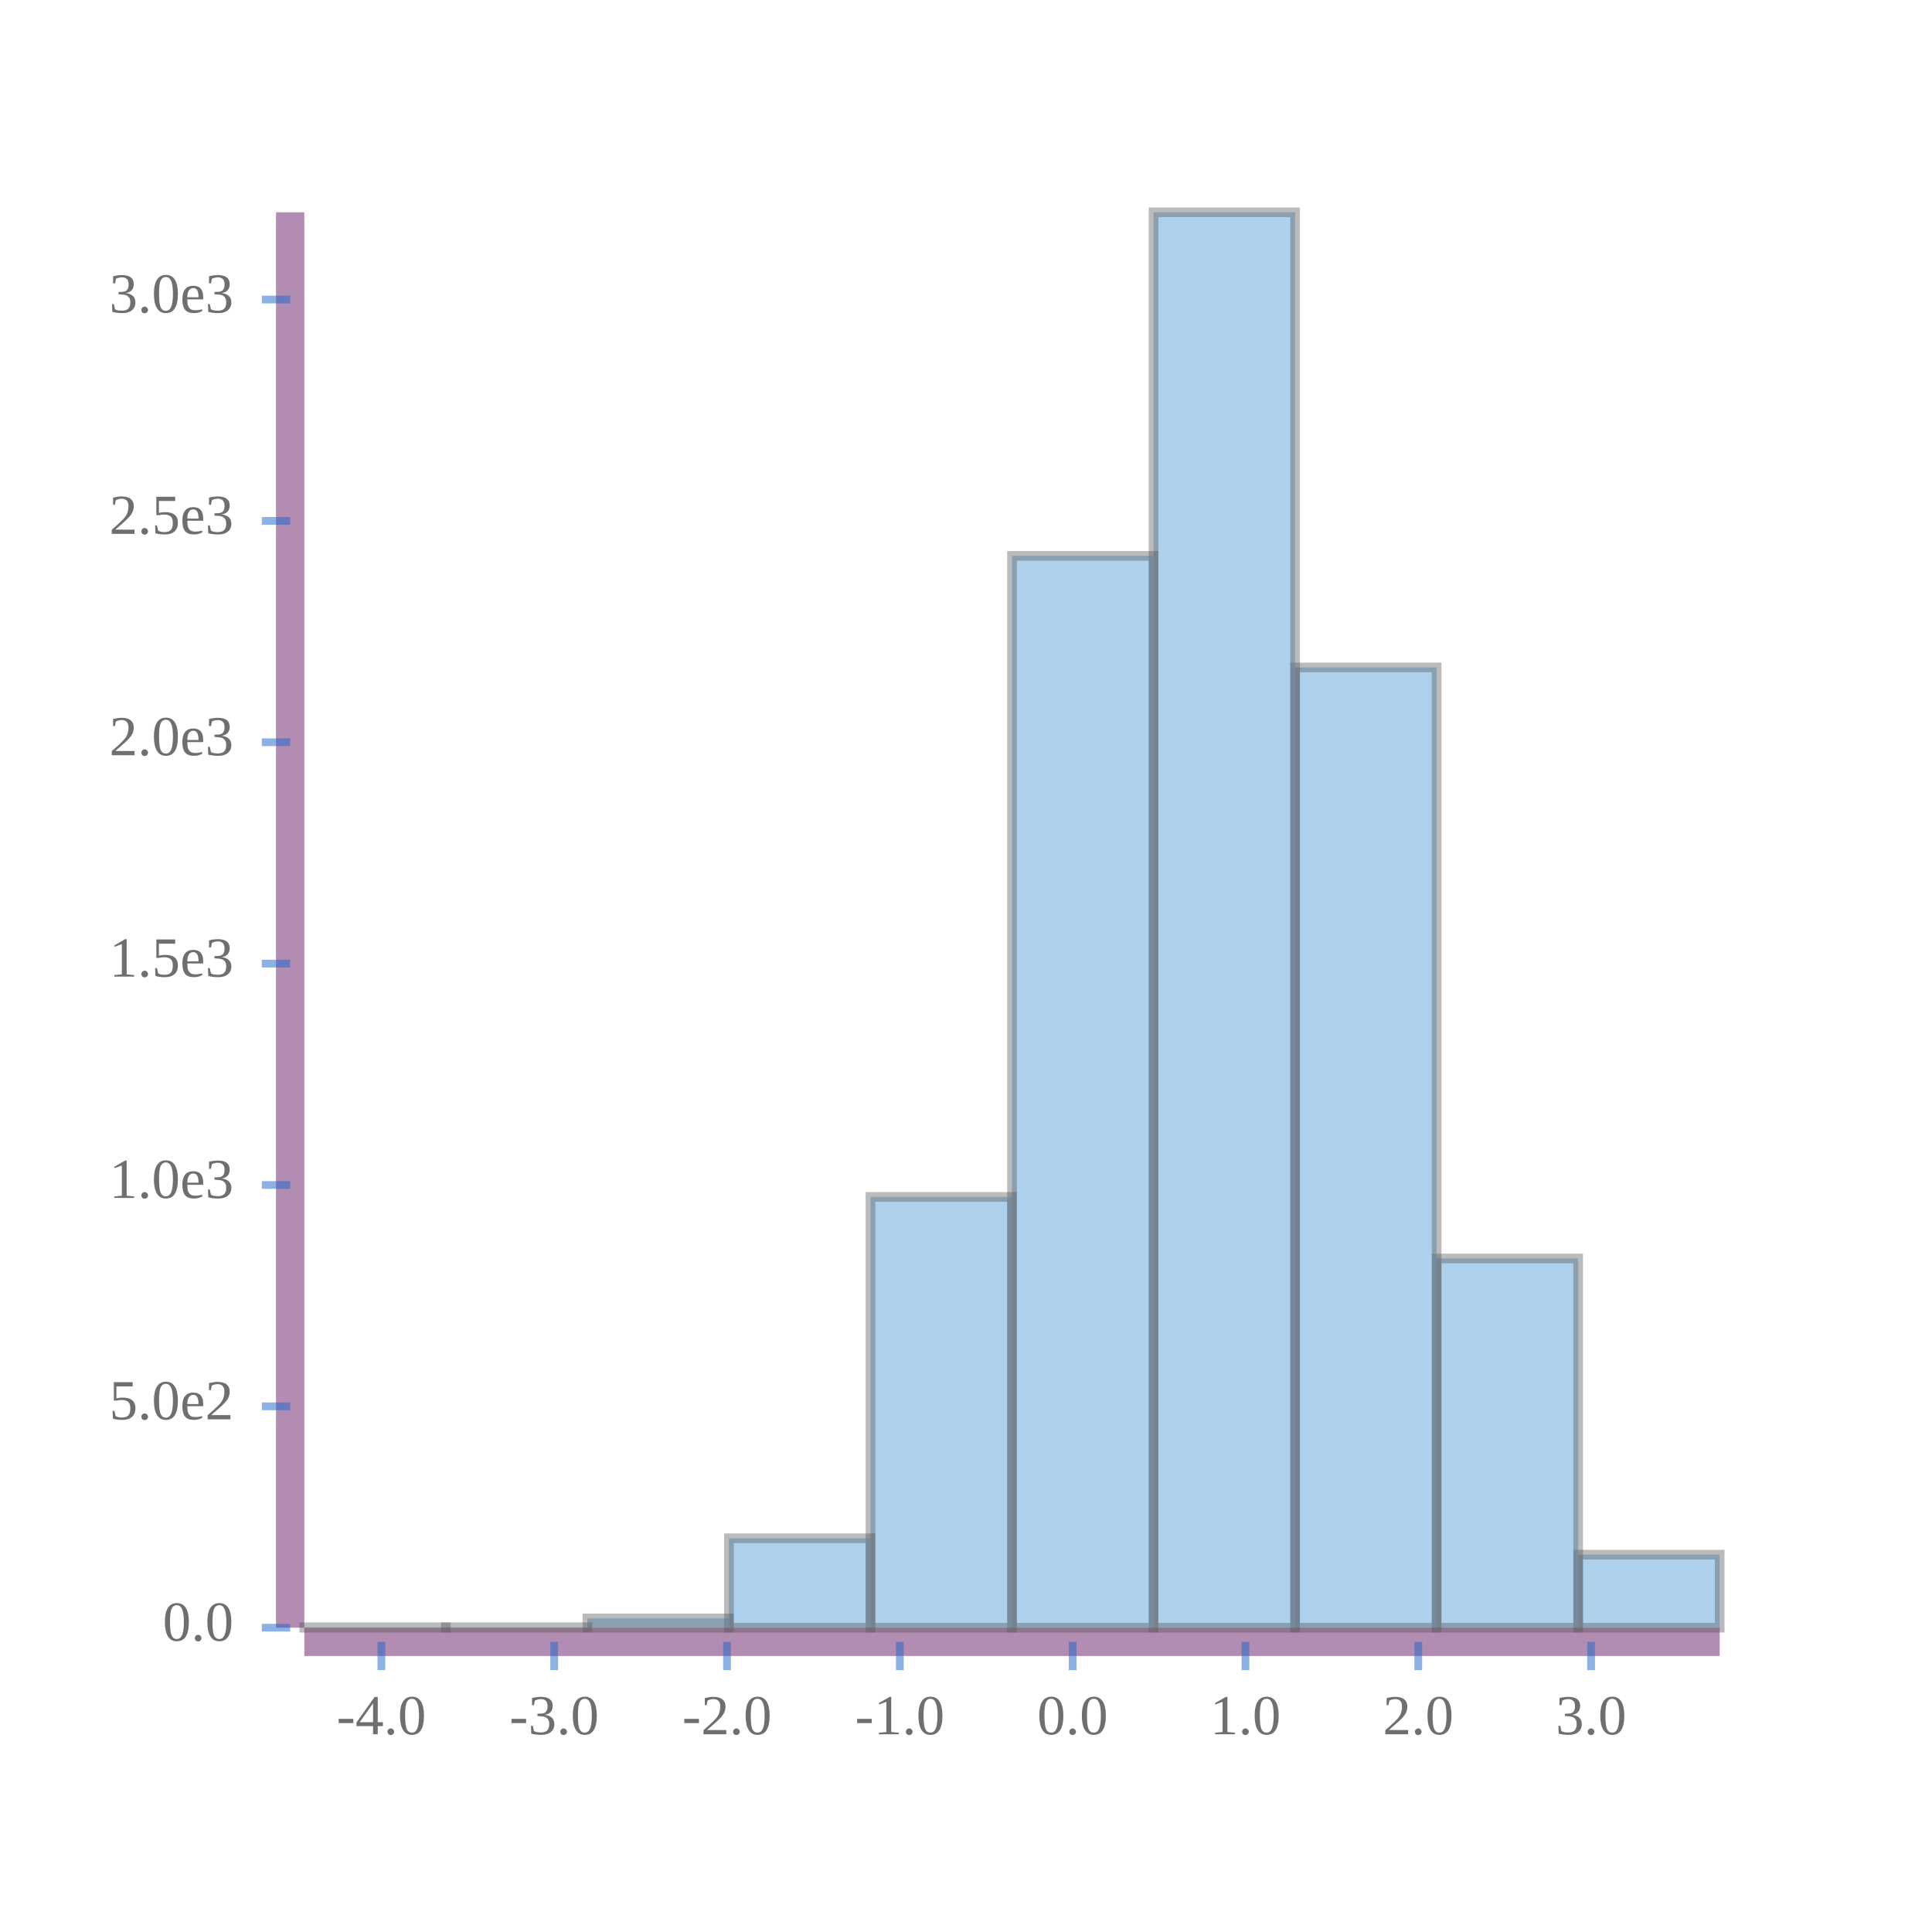
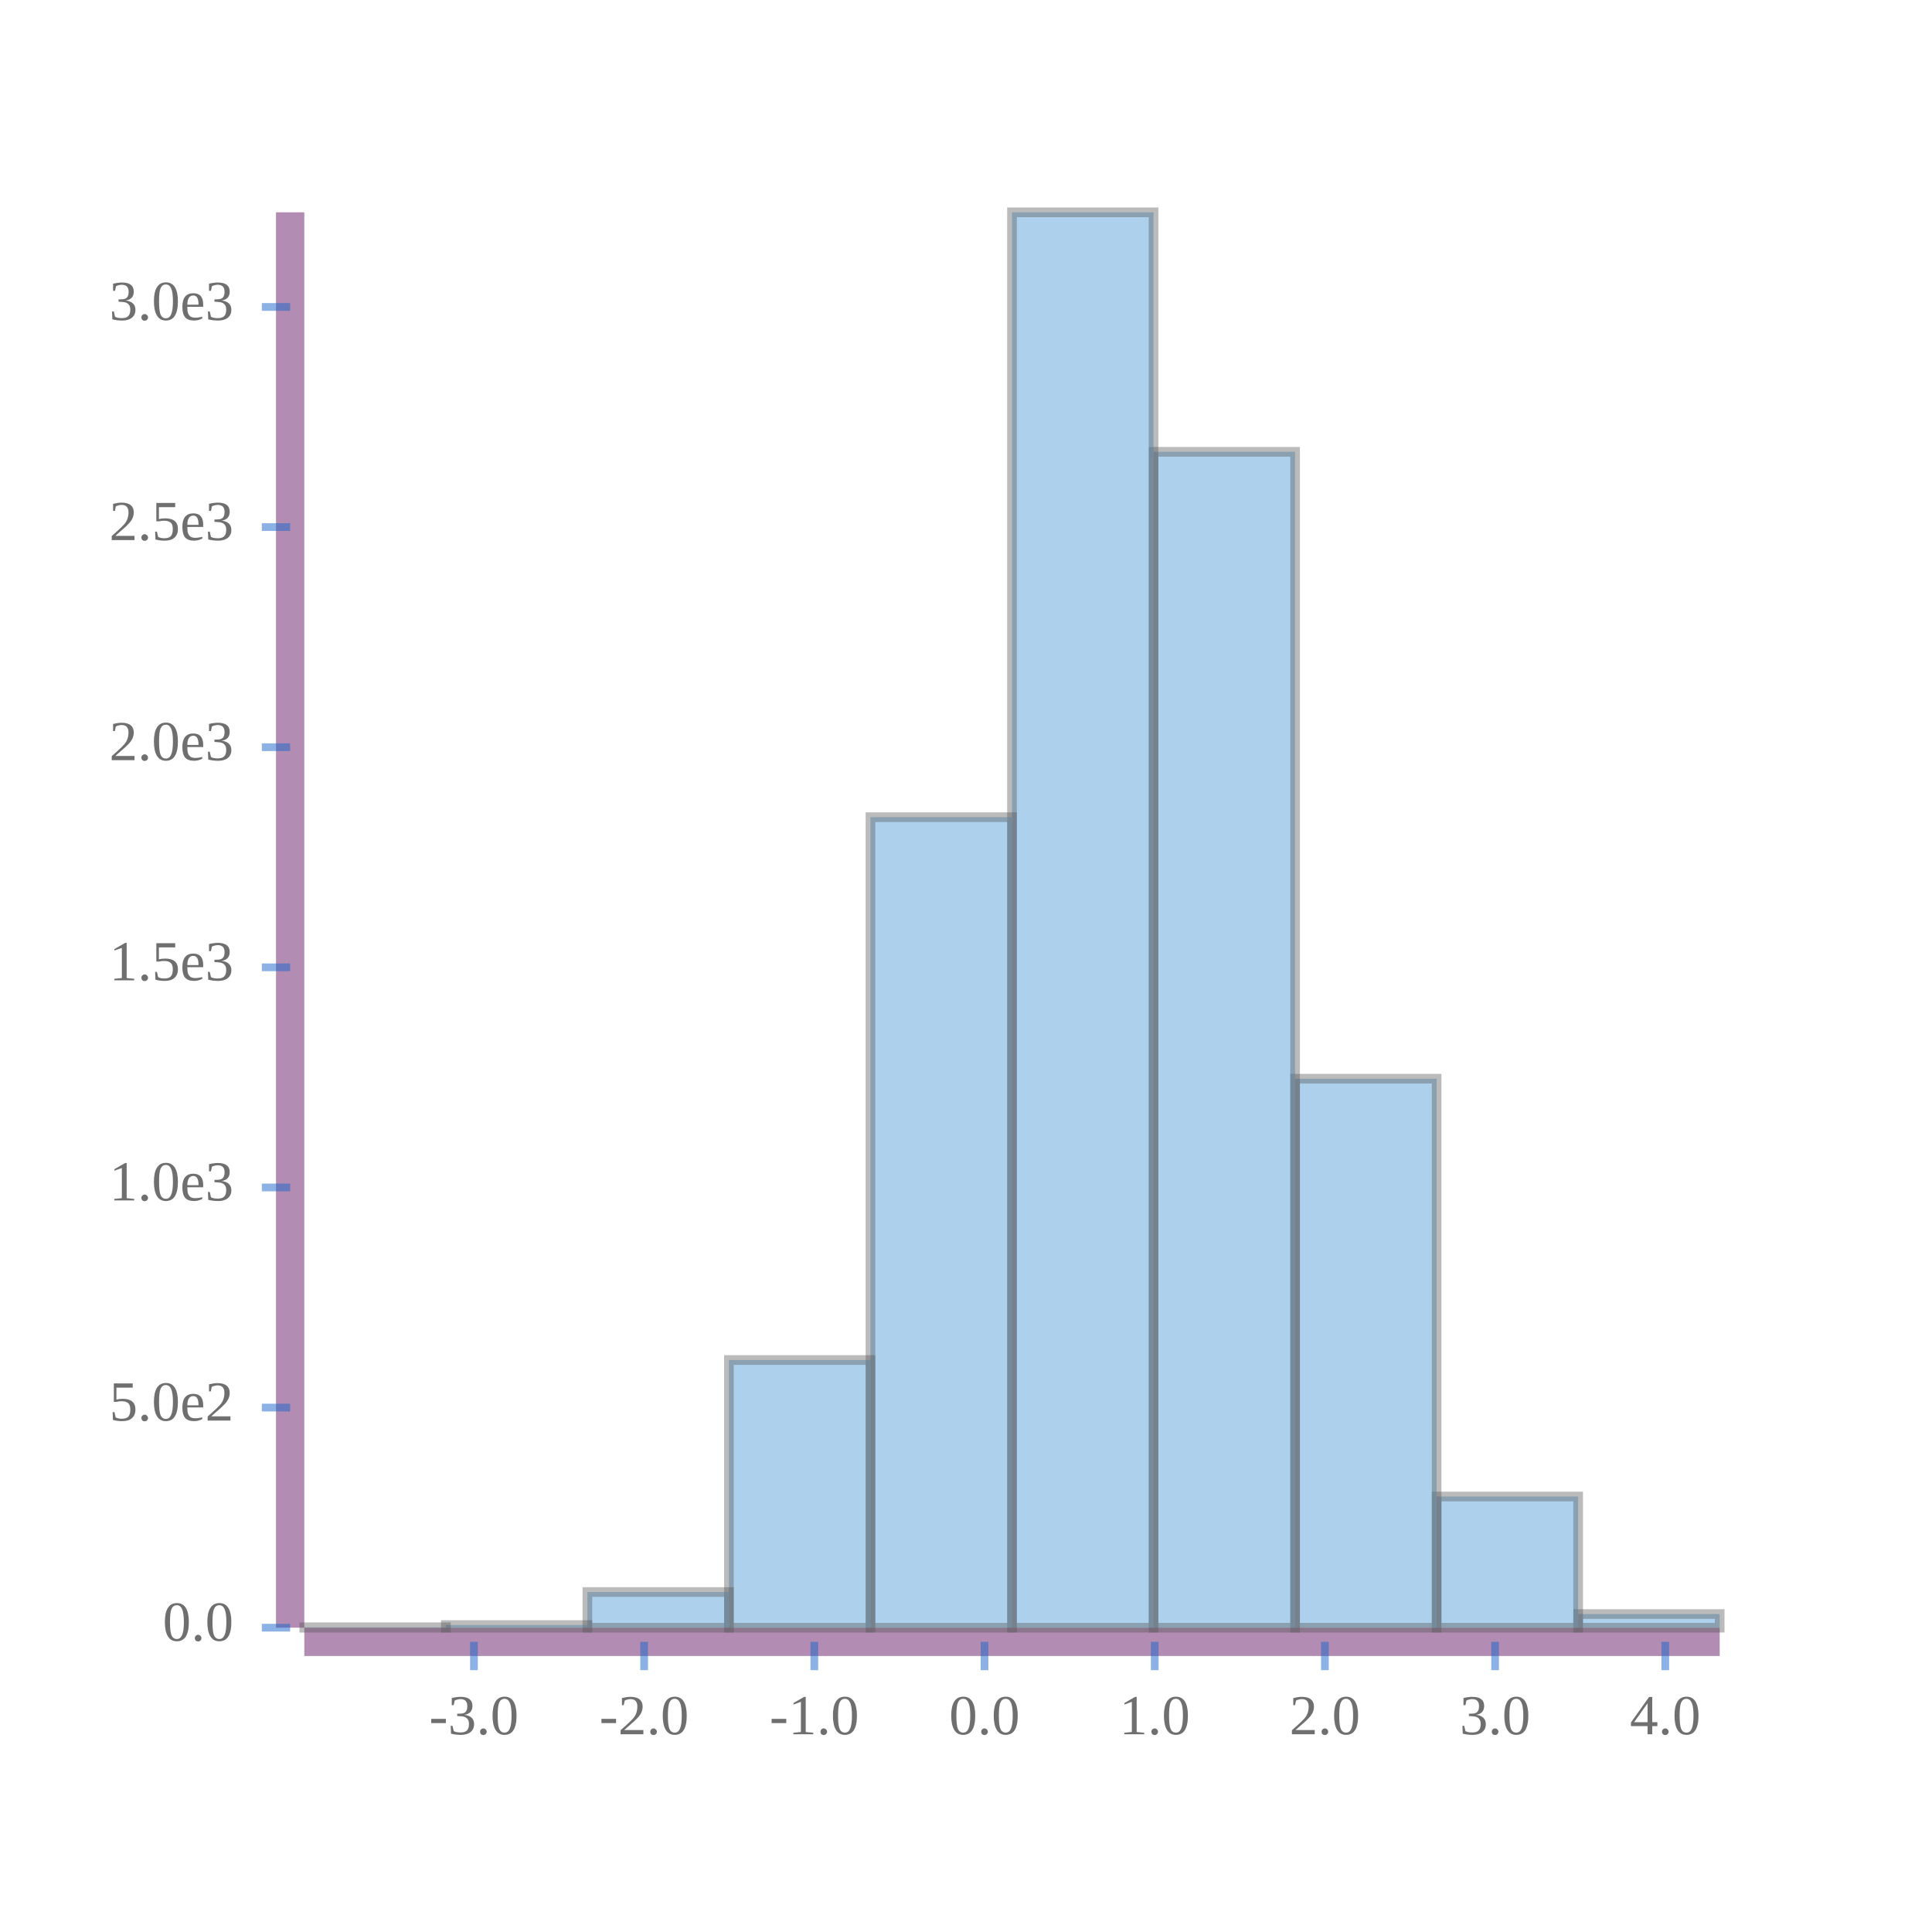
<svg xmlns="http://www.w3.org/2000/svg" height="200" stroke-opacity="1" viewBox="0 0 200 200" font-size="1" width="200" stroke="rgb(0,0,0)" version="1.1">
  <defs />
  <g stroke-linejoin="miter" stroke-opacity="0.0" fill-opacity="0.5" stroke="rgb(0,0,0)" stroke-width="0.0" fill="rgb(102,26,102)" stroke-linecap="butt" stroke-miterlimit="10.0">
    <path d="M 31.502,168.498 l -0,-146.52 h -2.93 l -0,146.52 Z" />
  </g>
  <g stroke-linejoin="miter" stroke-opacity="1.0" fill-opacity="0.7" font-size="5.861px" stroke="rgb(0,0,0)" stroke-width="0.8" fill="rgb(51,51,51)" stroke-linecap="butt" stroke-miterlimit="10.0">
-     <text dominant-baseline="middle" transform="matrix(1,0,0,1,24.1758,31.0066)" stroke="none" text-anchor="end">3.0e3</text>
+     <text dominant-baseline="middle" transform="matrix(1,0,0,1,24.1758,31.7764)" stroke="none" text-anchor="end">3.0e3</text>
  </g>
  <g stroke-linejoin="miter" stroke-opacity="0.5" fill-opacity="0.0" stroke="rgb(26,102,204)" stroke-width="0.8" fill="rgb(0,0,0)" stroke-linecap="butt" stroke-miterlimit="10.0">
-     <path d="M 27.106,31.007 h 2.93 " />
+     <path d="M 27.106,31.776 h 2.93 " />
  </g>
  <g stroke-linejoin="miter" stroke-opacity="1.0" fill-opacity="0.7" font-size="5.861px" stroke="rgb(0,0,0)" stroke-width="0.8" fill="rgb(51,51,51)" stroke-linecap="butt" stroke-miterlimit="10.0">
-     <text dominant-baseline="middle" transform="matrix(1,0,0,1,24.1758,53.9219)" stroke="none" text-anchor="end">2.5e3</text>
+     <text dominant-baseline="middle" transform="matrix(1,0,0,1,24.1758,54.5634)" stroke="none" text-anchor="end">2.5e3</text>
  </g>
  <g stroke-linejoin="miter" stroke-opacity="0.5" fill-opacity="0.0" stroke="rgb(26,102,204)" stroke-width="0.8" fill="rgb(0,0,0)" stroke-linecap="butt" stroke-miterlimit="10.0">
-     <path d="M 27.106,53.922 h 2.93 " />
+     <path d="M 27.106,54.563 h 2.93 " />
  </g>
  <g stroke-linejoin="miter" stroke-opacity="1.0" fill-opacity="0.7" font-size="5.861px" stroke="rgb(0,0,0)" stroke-width="0.8" fill="rgb(51,51,51)" stroke-linecap="butt" stroke-miterlimit="10.0">
-     <text dominant-baseline="middle" transform="matrix(1,0,0,1,24.1758,76.8371)" stroke="none" text-anchor="end">2.0e3</text>
+     <text dominant-baseline="middle" transform="matrix(1,0,0,1,24.1758,77.3503)" stroke="none" text-anchor="end">2.0e3</text>
  </g>
  <g stroke-linejoin="miter" stroke-opacity="0.5" fill-opacity="0.0" stroke="rgb(26,102,204)" stroke-width="0.8" fill="rgb(0,0,0)" stroke-linecap="butt" stroke-miterlimit="10.0">
-     <path d="M 27.106,76.837 h 2.93 " />
+     <path d="M 27.106,77.35 h 2.93 " />
  </g>
  <g stroke-linejoin="miter" stroke-opacity="1.0" fill-opacity="0.7" font-size="5.861px" stroke="rgb(0,0,0)" stroke-width="0.8" fill="rgb(51,51,51)" stroke-linecap="butt" stroke-miterlimit="10.0">
-     <text dominant-baseline="middle" transform="matrix(1,0,0,1,24.1758,99.7524)" stroke="none" text-anchor="end">1.5e3</text>
+     <text dominant-baseline="middle" transform="matrix(1,0,0,1,24.1758,100.1373)" stroke="none" text-anchor="end">1.5e3</text>
  </g>
  <g stroke-linejoin="miter" stroke-opacity="0.5" fill-opacity="0.0" stroke="rgb(26,102,204)" stroke-width="0.8" fill="rgb(0,0,0)" stroke-linecap="butt" stroke-miterlimit="10.0">
-     <path d="M 27.106,99.752 h 2.93 " />
+     <path d="M 27.106,100.137 h 2.93 " />
  </g>
  <g stroke-linejoin="miter" stroke-opacity="1.0" fill-opacity="0.7" font-size="5.861px" stroke="rgb(0,0,0)" stroke-width="0.8" fill="rgb(51,51,51)" stroke-linecap="butt" stroke-miterlimit="10.0">
-     <text dominant-baseline="middle" transform="matrix(1,0,0,1,24.1758,122.6677)" stroke="none" text-anchor="end">1.0e3</text>
+     <text dominant-baseline="middle" transform="matrix(1,0,0,1,24.1758,122.9243)" stroke="none" text-anchor="end">1.0e3</text>
  </g>
  <g stroke-linejoin="miter" stroke-opacity="0.5" fill-opacity="0.0" stroke="rgb(26,102,204)" stroke-width="0.8" fill="rgb(0,0,0)" stroke-linecap="butt" stroke-miterlimit="10.0">
-     <path d="M 27.106,122.668 h 2.93 " />
+     <path d="M 27.106,122.924 h 2.93 " />
  </g>
  <g stroke-linejoin="miter" stroke-opacity="1.0" fill-opacity="0.7" font-size="5.861px" stroke="rgb(0,0,0)" stroke-width="0.8" fill="rgb(51,51,51)" stroke-linecap="butt" stroke-miterlimit="10.0">
-     <text dominant-baseline="middle" transform="matrix(1,0,0,1,24.1758,145.5829)" stroke="none" text-anchor="end">5.0e2</text>
+     <text dominant-baseline="middle" transform="matrix(1,0,0,1,24.1758,145.7112)" stroke="none" text-anchor="end">5.0e2</text>
  </g>
  <g stroke-linejoin="miter" stroke-opacity="0.5" fill-opacity="0.0" stroke="rgb(26,102,204)" stroke-width="0.8" fill="rgb(0,0,0)" stroke-linecap="butt" stroke-miterlimit="10.0">
-     <path d="M 27.106,145.583 h 2.93 " />
+     <path d="M 27.106,145.711 h 2.93 " />
  </g>
  <g stroke-linejoin="miter" stroke-opacity="1.0" fill-opacity="0.7" font-size="5.861px" stroke="rgb(0,0,0)" stroke-width="0.8" fill="rgb(51,51,51)" stroke-linecap="butt" stroke-miterlimit="10.0">
    <text dominant-baseline="middle" transform="matrix(1,0,0,1,24.1758,168.4982)" stroke="none" text-anchor="end">0.0</text>
  </g>
  <g stroke-linejoin="miter" stroke-opacity="0.5" fill-opacity="0.0" stroke="rgb(26,102,204)" stroke-width="0.8" fill="rgb(0,0,0)" stroke-linecap="butt" stroke-miterlimit="10.0">
    <path d="M 27.106,168.498 h 2.93 " />
  </g>
  <g stroke-linejoin="miter" stroke-opacity="0.0" fill-opacity="0.5" stroke="rgb(0,0,0)" stroke-width="0.0" fill="rgb(102,26,102)" stroke-linecap="butt" stroke-miterlimit="10.0">
    <path d="M 178.022,171.429 l -0,-2.93 h -146.52 l -0,2.93 Z" />
  </g>
  <g stroke-linejoin="miter" stroke-opacity="1.0" fill-opacity="0.7" font-size="5.861px" stroke="rgb(0,0,0)" stroke-width="0.8" fill="rgb(51,51,51)" stroke-linecap="butt" stroke-miterlimit="10.0">
-     <text dominant-baseline="text-before-edge" transform="matrix(1,0,0,1,164.7086,175.8242)" stroke="none" text-anchor="middle">3.0</text>
+     <text dominant-baseline="text-before-edge" transform="matrix(1,0,0,1,172.3902,175.8242)" stroke="none" text-anchor="middle">4.0</text>
  </g>
  <g stroke-linejoin="miter" stroke-opacity="0.5" fill-opacity="0.0" stroke="rgb(26,102,204)" stroke-width="0.8" fill="rgb(0,0,0)" stroke-linecap="butt" stroke-miterlimit="10.0">
-     <path d="M 164.709,169.963 v 2.93 " />
+     <path d="M 172.39,169.963 v 2.93 " />
  </g>
  <g stroke-linejoin="miter" stroke-opacity="1.0" fill-opacity="0.7" font-size="5.861px" stroke="rgb(0,0,0)" stroke-width="0.8" fill="rgb(51,51,51)" stroke-linecap="butt" stroke-miterlimit="10.0">
-     <text dominant-baseline="text-before-edge" transform="matrix(1,0,0,1,146.819,175.8242)" stroke="none" text-anchor="middle">2.0</text>
+     <text dominant-baseline="text-before-edge" transform="matrix(1,0,0,1,154.7721,175.8242)" stroke="none" text-anchor="middle">3.0</text>
  </g>
  <g stroke-linejoin="miter" stroke-opacity="0.5" fill-opacity="0.0" stroke="rgb(26,102,204)" stroke-width="0.8" fill="rgb(0,0,0)" stroke-linecap="butt" stroke-miterlimit="10.0">
-     <path d="M 146.819,169.963 v 2.93 " />
+     <path d="M 154.772,169.963 v 2.93 " />
  </g>
  <g stroke-linejoin="miter" stroke-opacity="1.0" fill-opacity="0.7" font-size="5.861px" stroke="rgb(0,0,0)" stroke-width="0.8" fill="rgb(51,51,51)" stroke-linecap="butt" stroke-miterlimit="10.0">
-     <text dominant-baseline="text-before-edge" transform="matrix(1,0,0,1,128.9294,175.8242)" stroke="none" text-anchor="middle">1.0</text>
+     <text dominant-baseline="text-before-edge" transform="matrix(1,0,0,1,137.1539,175.8242)" stroke="none" text-anchor="middle">2.0</text>
  </g>
  <g stroke-linejoin="miter" stroke-opacity="0.5" fill-opacity="0.0" stroke="rgb(26,102,204)" stroke-width="0.8" fill="rgb(0,0,0)" stroke-linecap="butt" stroke-miterlimit="10.0">
-     <path d="M 128.929,169.963 v 2.93 " />
+     <path d="M 137.154,169.963 v 2.93 " />
  </g>
  <g stroke-linejoin="miter" stroke-opacity="1.0" fill-opacity="0.7" font-size="5.861px" stroke="rgb(0,0,0)" stroke-width="0.8" fill="rgb(51,51,51)" stroke-linecap="butt" stroke-miterlimit="10.0">
-     <text dominant-baseline="text-before-edge" transform="matrix(1,0,0,1,111.0398,175.8242)" stroke="none" text-anchor="middle">0.0</text>
+     <text dominant-baseline="text-before-edge" transform="matrix(1,0,0,1,119.5357,175.8242)" stroke="none" text-anchor="middle">1.0</text>
  </g>
  <g stroke-linejoin="miter" stroke-opacity="0.5" fill-opacity="0.0" stroke="rgb(26,102,204)" stroke-width="0.8" fill="rgb(0,0,0)" stroke-linecap="butt" stroke-miterlimit="10.0">
-     <path d="M 111.04,169.963 v 2.93 " />
+     <path d="M 119.536,169.963 v 2.93 " />
  </g>
  <g stroke-linejoin="miter" stroke-opacity="1.0" fill-opacity="0.7" font-size="5.861px" stroke="rgb(0,0,0)" stroke-width="0.8" fill="rgb(51,51,51)" stroke-linecap="butt" stroke-miterlimit="10.0">
-     <text dominant-baseline="text-before-edge" transform="matrix(1,0,0,1,93.1502,175.8242)" stroke="none" text-anchor="middle">-1.0</text>
+     <text dominant-baseline="text-before-edge" transform="matrix(1,0,0,1,101.9176,175.8242)" stroke="none" text-anchor="middle">0.0</text>
  </g>
  <g stroke-linejoin="miter" stroke-opacity="0.5" fill-opacity="0.0" stroke="rgb(26,102,204)" stroke-width="0.8" fill="rgb(0,0,0)" stroke-linecap="butt" stroke-miterlimit="10.0">
-     <path d="M 93.15,169.963 v 2.93 " />
+     <path d="M 101.918,169.963 v 2.93 " />
  </g>
  <g stroke-linejoin="miter" stroke-opacity="1.0" fill-opacity="0.7" font-size="5.861px" stroke="rgb(0,0,0)" stroke-width="0.8" fill="rgb(51,51,51)" stroke-linecap="butt" stroke-miterlimit="10.0">
-     <text dominant-baseline="text-before-edge" transform="matrix(1,0,0,1,75.2606,175.8242)" stroke="none" text-anchor="middle">-2.0</text>
+     <text dominant-baseline="text-before-edge" transform="matrix(1,0,0,1,84.2994,175.8242)" stroke="none" text-anchor="middle">-1.0</text>
  </g>
  <g stroke-linejoin="miter" stroke-opacity="0.5" fill-opacity="0.0" stroke="rgb(26,102,204)" stroke-width="0.8" fill="rgb(0,0,0)" stroke-linecap="butt" stroke-miterlimit="10.0">
-     <path d="M 75.261,169.963 v 2.93 " />
+     <path d="M 84.299,169.963 v 2.93 " />
  </g>
  <g stroke-linejoin="miter" stroke-opacity="1.0" fill-opacity="0.7" font-size="5.861px" stroke="rgb(0,0,0)" stroke-width="0.8" fill="rgb(51,51,51)" stroke-linecap="butt" stroke-miterlimit="10.0">
-     <text dominant-baseline="text-before-edge" transform="matrix(1,0,0,1,57.371,175.8242)" stroke="none" text-anchor="middle">-3.0</text>
+     <text dominant-baseline="text-before-edge" transform="matrix(1,0,0,1,66.6813,175.8242)" stroke="none" text-anchor="middle">-2.0</text>
  </g>
  <g stroke-linejoin="miter" stroke-opacity="0.5" fill-opacity="0.0" stroke="rgb(26,102,204)" stroke-width="0.8" fill="rgb(0,0,0)" stroke-linecap="butt" stroke-miterlimit="10.0">
-     <path d="M 57.371,169.963 v 2.93 " />
+     <path d="M 66.681,169.963 v 2.93 " />
  </g>
  <g stroke-linejoin="miter" stroke-opacity="1.0" fill-opacity="0.7" font-size="5.861px" stroke="rgb(0,0,0)" stroke-width="0.8" fill="rgb(51,51,51)" stroke-linecap="butt" stroke-miterlimit="10.0">
-     <text dominant-baseline="text-before-edge" transform="matrix(1,0,0,1,39.4814,175.8242)" stroke="none" text-anchor="middle">-4.0</text>
+     <text dominant-baseline="text-before-edge" transform="matrix(1,0,0,1,49.0631,175.8242)" stroke="none" text-anchor="middle">-3.0</text>
  </g>
  <g stroke-linejoin="miter" stroke-opacity="0.5" fill-opacity="0.0" stroke="rgb(26,102,204)" stroke-width="0.8" fill="rgb(0,0,0)" stroke-linecap="butt" stroke-miterlimit="10.0">
-     <path d="M 39.481,169.963 v 2.93 " />
+     <path d="M 49.063,169.963 v 2.93 " />
  </g>
  <g stroke-linejoin="miter" stroke-opacity="0.4" fill-opacity="0.5" stroke="rgb(85,85,85)" stroke-width="1.0" fill="rgb(93,165,218)" stroke-linecap="butt" stroke-miterlimit="10.0">
-     <path d="M 178.022,168.498 l -0,-7.562 h -14.652 l -0,7.562 Z" />
+     <path d="M 178.022,168.498 l -0,-1.413 h -14.652 l -0,1.413 Z" />
  </g>
  <g stroke-linejoin="miter" stroke-opacity="0.4" fill-opacity="0.5" stroke="rgb(85,85,85)" stroke-width="1.0" fill="rgb(93,165,218)" stroke-linecap="butt" stroke-miterlimit="10.0">
-     <path d="M 163.37,168.498 l -0,-38.223 h -14.652 l -0,38.223 Z" />
+     <path d="M 163.37,168.498 l -0,-13.581 h -14.652 l -0,13.581 Z" />
  </g>
  <g stroke-linejoin="miter" stroke-opacity="0.4" fill-opacity="0.5" stroke="rgb(85,85,85)" stroke-width="1.0" fill="rgb(93,165,218)" stroke-linecap="butt" stroke-miterlimit="10.0">
-     <path d="M 148.718,168.498 l -0,-99.406 h -14.652 l -0,99.406 Z" />
+     <path d="M 148.718,168.498 l -0,-56.831 h -14.652 l -0,56.831 Z" />
  </g>
  <g stroke-linejoin="miter" stroke-opacity="0.4" fill-opacity="0.5" stroke="rgb(85,85,85)" stroke-width="1.0" fill="rgb(93,165,218)" stroke-linecap="butt" stroke-miterlimit="10.0">
-     <path d="M 134.066,168.498 l -0,-146.52 h -14.652 l -0,146.52 Z" />
+     <path d="M 134.066,168.498 l -0,-121.728 h -14.652 l -0,121.728 Z" />
  </g>
  <g stroke-linejoin="miter" stroke-opacity="0.4" fill-opacity="0.5" stroke="rgb(85,85,85)" stroke-width="1.0" fill="rgb(93,165,218)" stroke-linecap="butt" stroke-miterlimit="10.0">
-     <path d="M 119.414,168.498 l -0,-110.956 h -14.652 l -0,110.956 Z" />
+     <path d="M 119.414,168.498 l -0,-146.52 h -14.652 l -0,146.52 Z" />
  </g>
  <g stroke-linejoin="miter" stroke-opacity="0.4" fill-opacity="0.5" stroke="rgb(85,85,85)" stroke-width="1.0" fill="rgb(93,165,218)" stroke-linecap="butt" stroke-miterlimit="10.0">
-     <path d="M 104.762,168.498 l -0,-44.593 h -14.652 l -0,44.593 Z" />
+     <path d="M 104.762,168.498 l -0,-83.902 h -14.652 l -0,83.902 Z" />
  </g>
  <g stroke-linejoin="miter" stroke-opacity="0.4" fill-opacity="0.5" stroke="rgb(85,85,85)" stroke-width="1.0" fill="rgb(93,165,218)" stroke-linecap="butt" stroke-miterlimit="10.0">
-     <path d="M 90.11,168.498 l -0,-9.258 h -14.652 l -0,9.258 Z" />
+     <path d="M 90.11,168.498 l -0,-27.709 h -14.652 l -0,27.709 Z" />
  </g>
  <g stroke-linejoin="miter" stroke-opacity="0.4" fill-opacity="0.5" stroke="rgb(85,85,85)" stroke-width="1.0" fill="rgb(93,165,218)" stroke-linecap="butt" stroke-miterlimit="10.0">
-     <path d="M 75.458,168.498 l -0,-0.962 h -14.652 l -0,0.962 Z" />
+     <path d="M 75.458,168.498 l -0,-3.692 h -14.652 l -0,3.692 Z" />
  </g>
  <g stroke-linejoin="miter" stroke-opacity="0.4" fill-opacity="0.5" stroke="rgb(85,85,85)" stroke-width="1.0" fill="rgb(93,165,218)" stroke-linecap="butt" stroke-miterlimit="10.0">
-     <path d="M 60.806,168.498 l -0,-0.046 h -14.652 l -0,0.046 Z" />
+     <path d="M 60.806,168.498 l -0,-0.273 h -14.652 l -0,0.273 Z" />
  </g>
  <g stroke-linejoin="miter" stroke-opacity="0.4" fill-opacity="0.5" stroke="rgb(85,85,85)" stroke-width="1.0" fill="rgb(93,165,218)" stroke-linecap="butt" stroke-miterlimit="10.0">
    <path d="M 46.154,168.498 l -0,-0.046 h -14.652 l -0,0.046 Z" />
  </g>
</svg>
